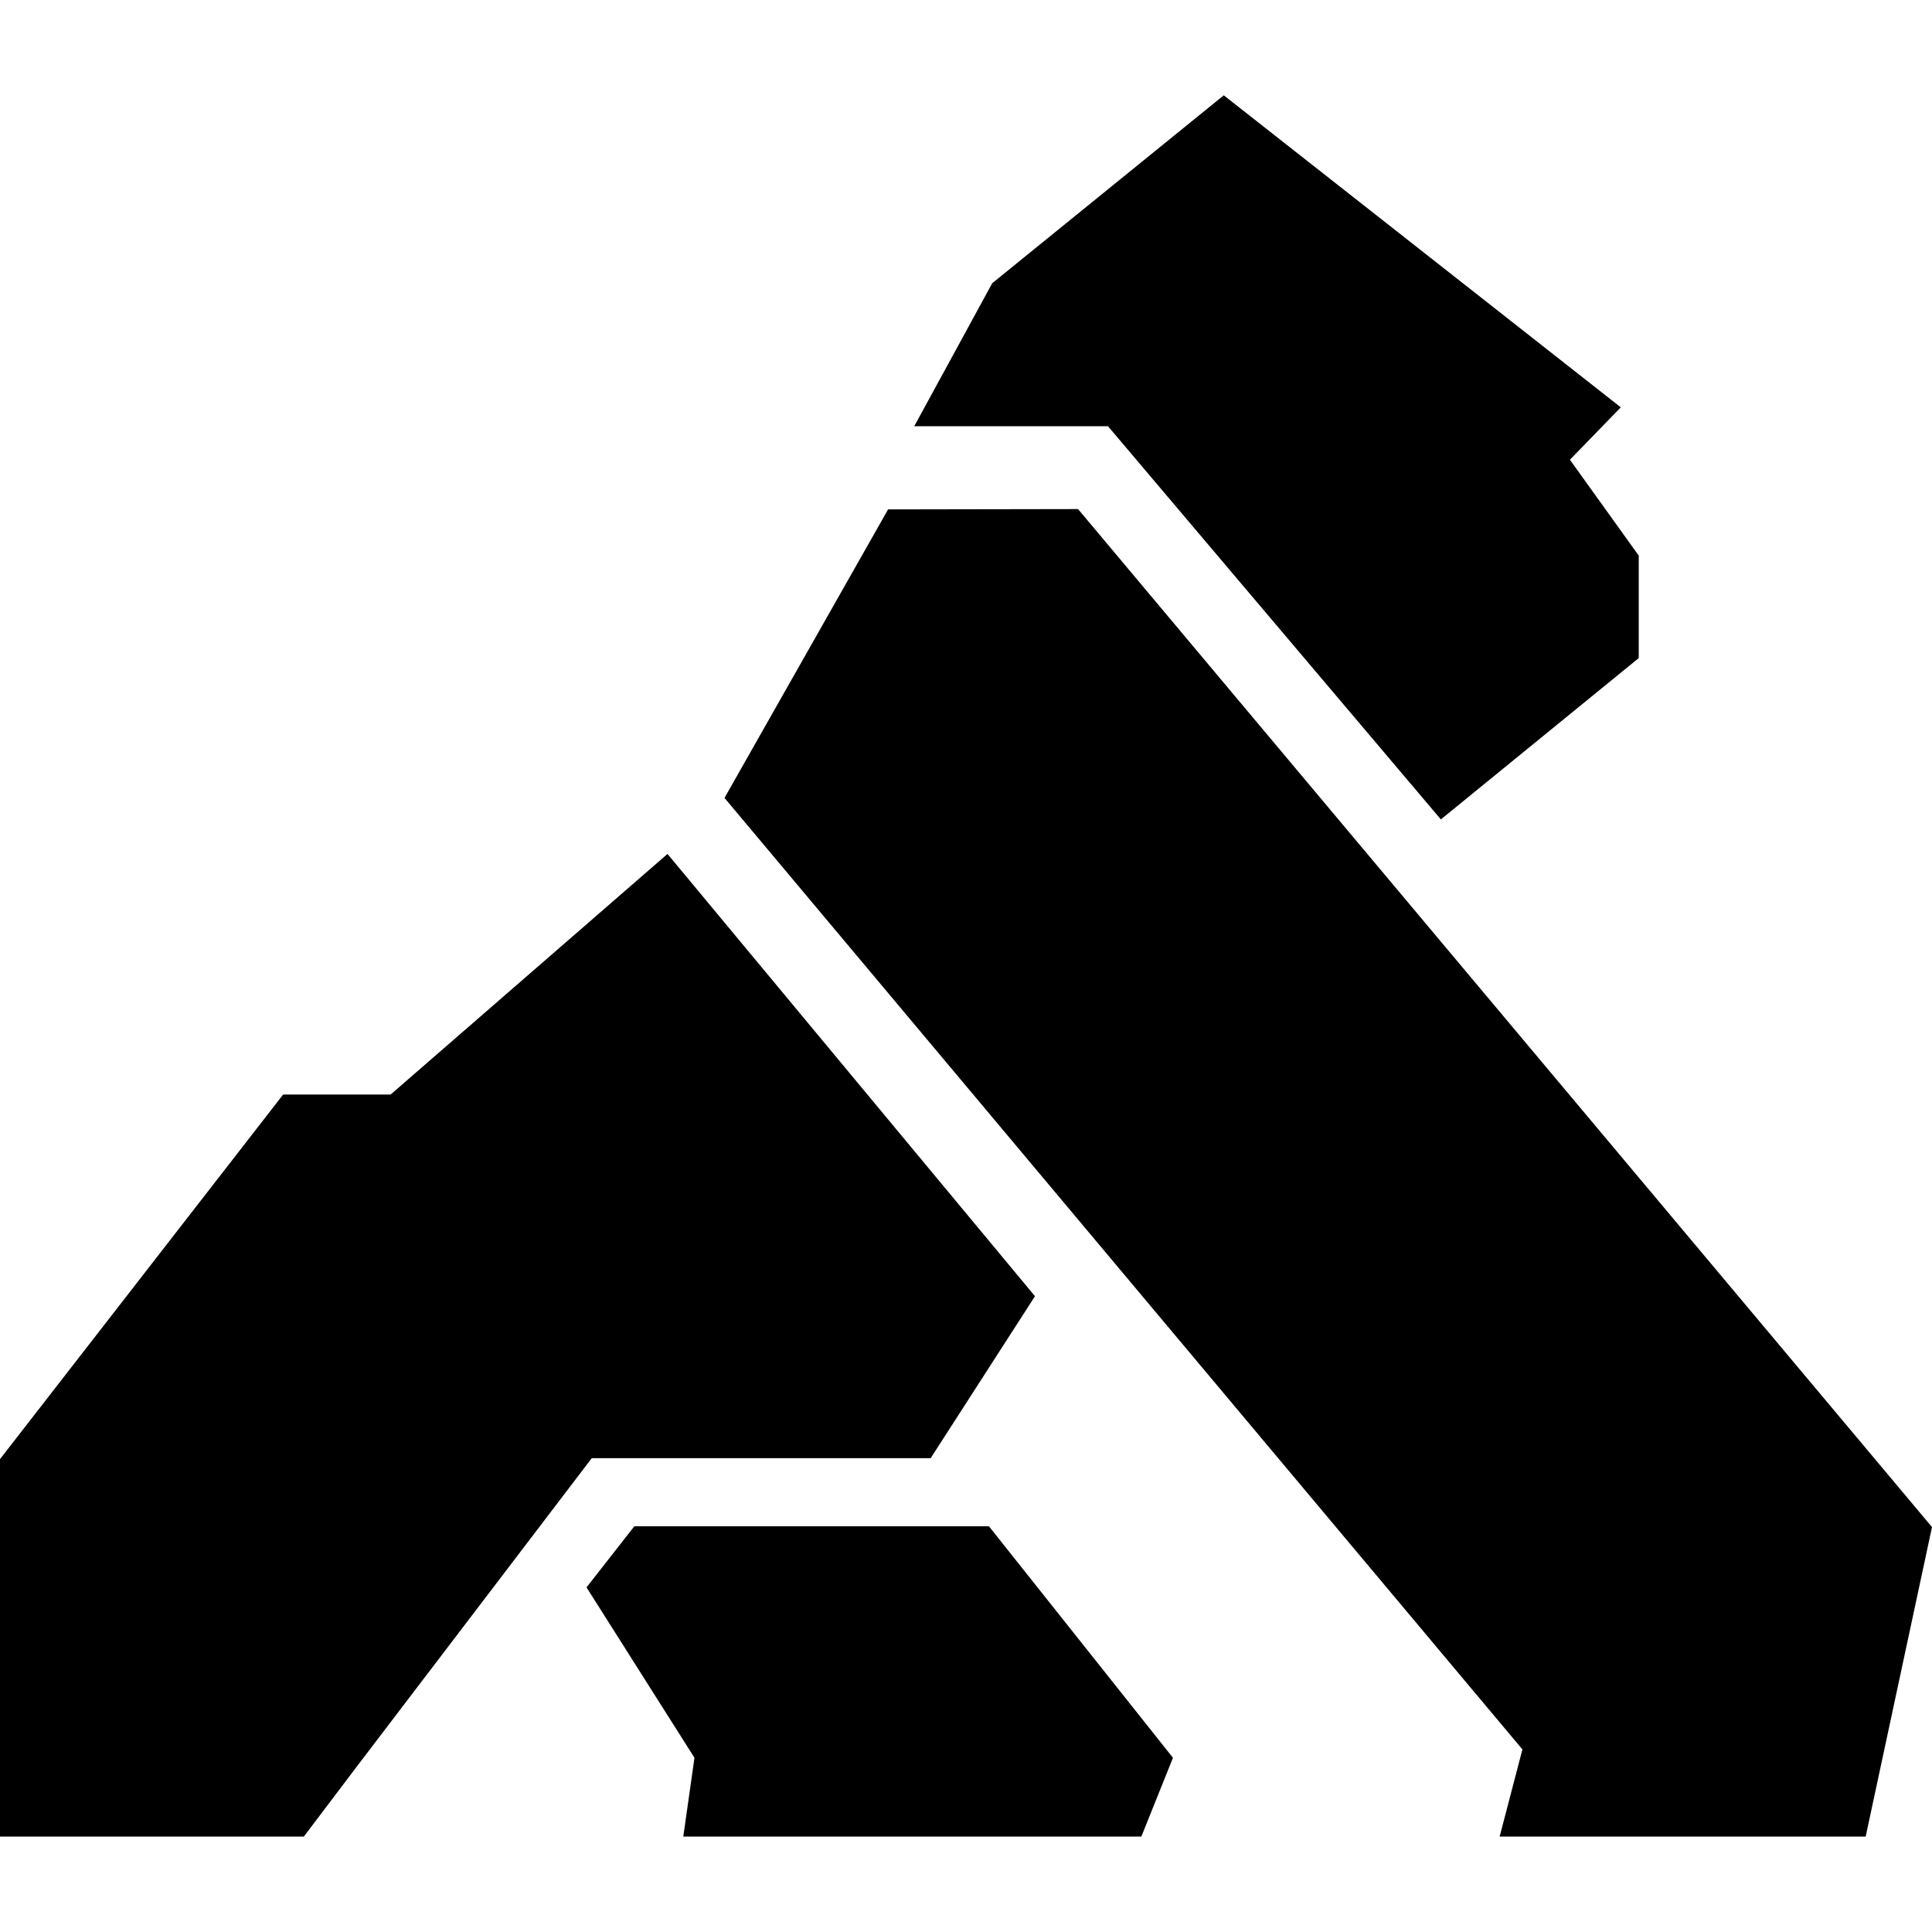
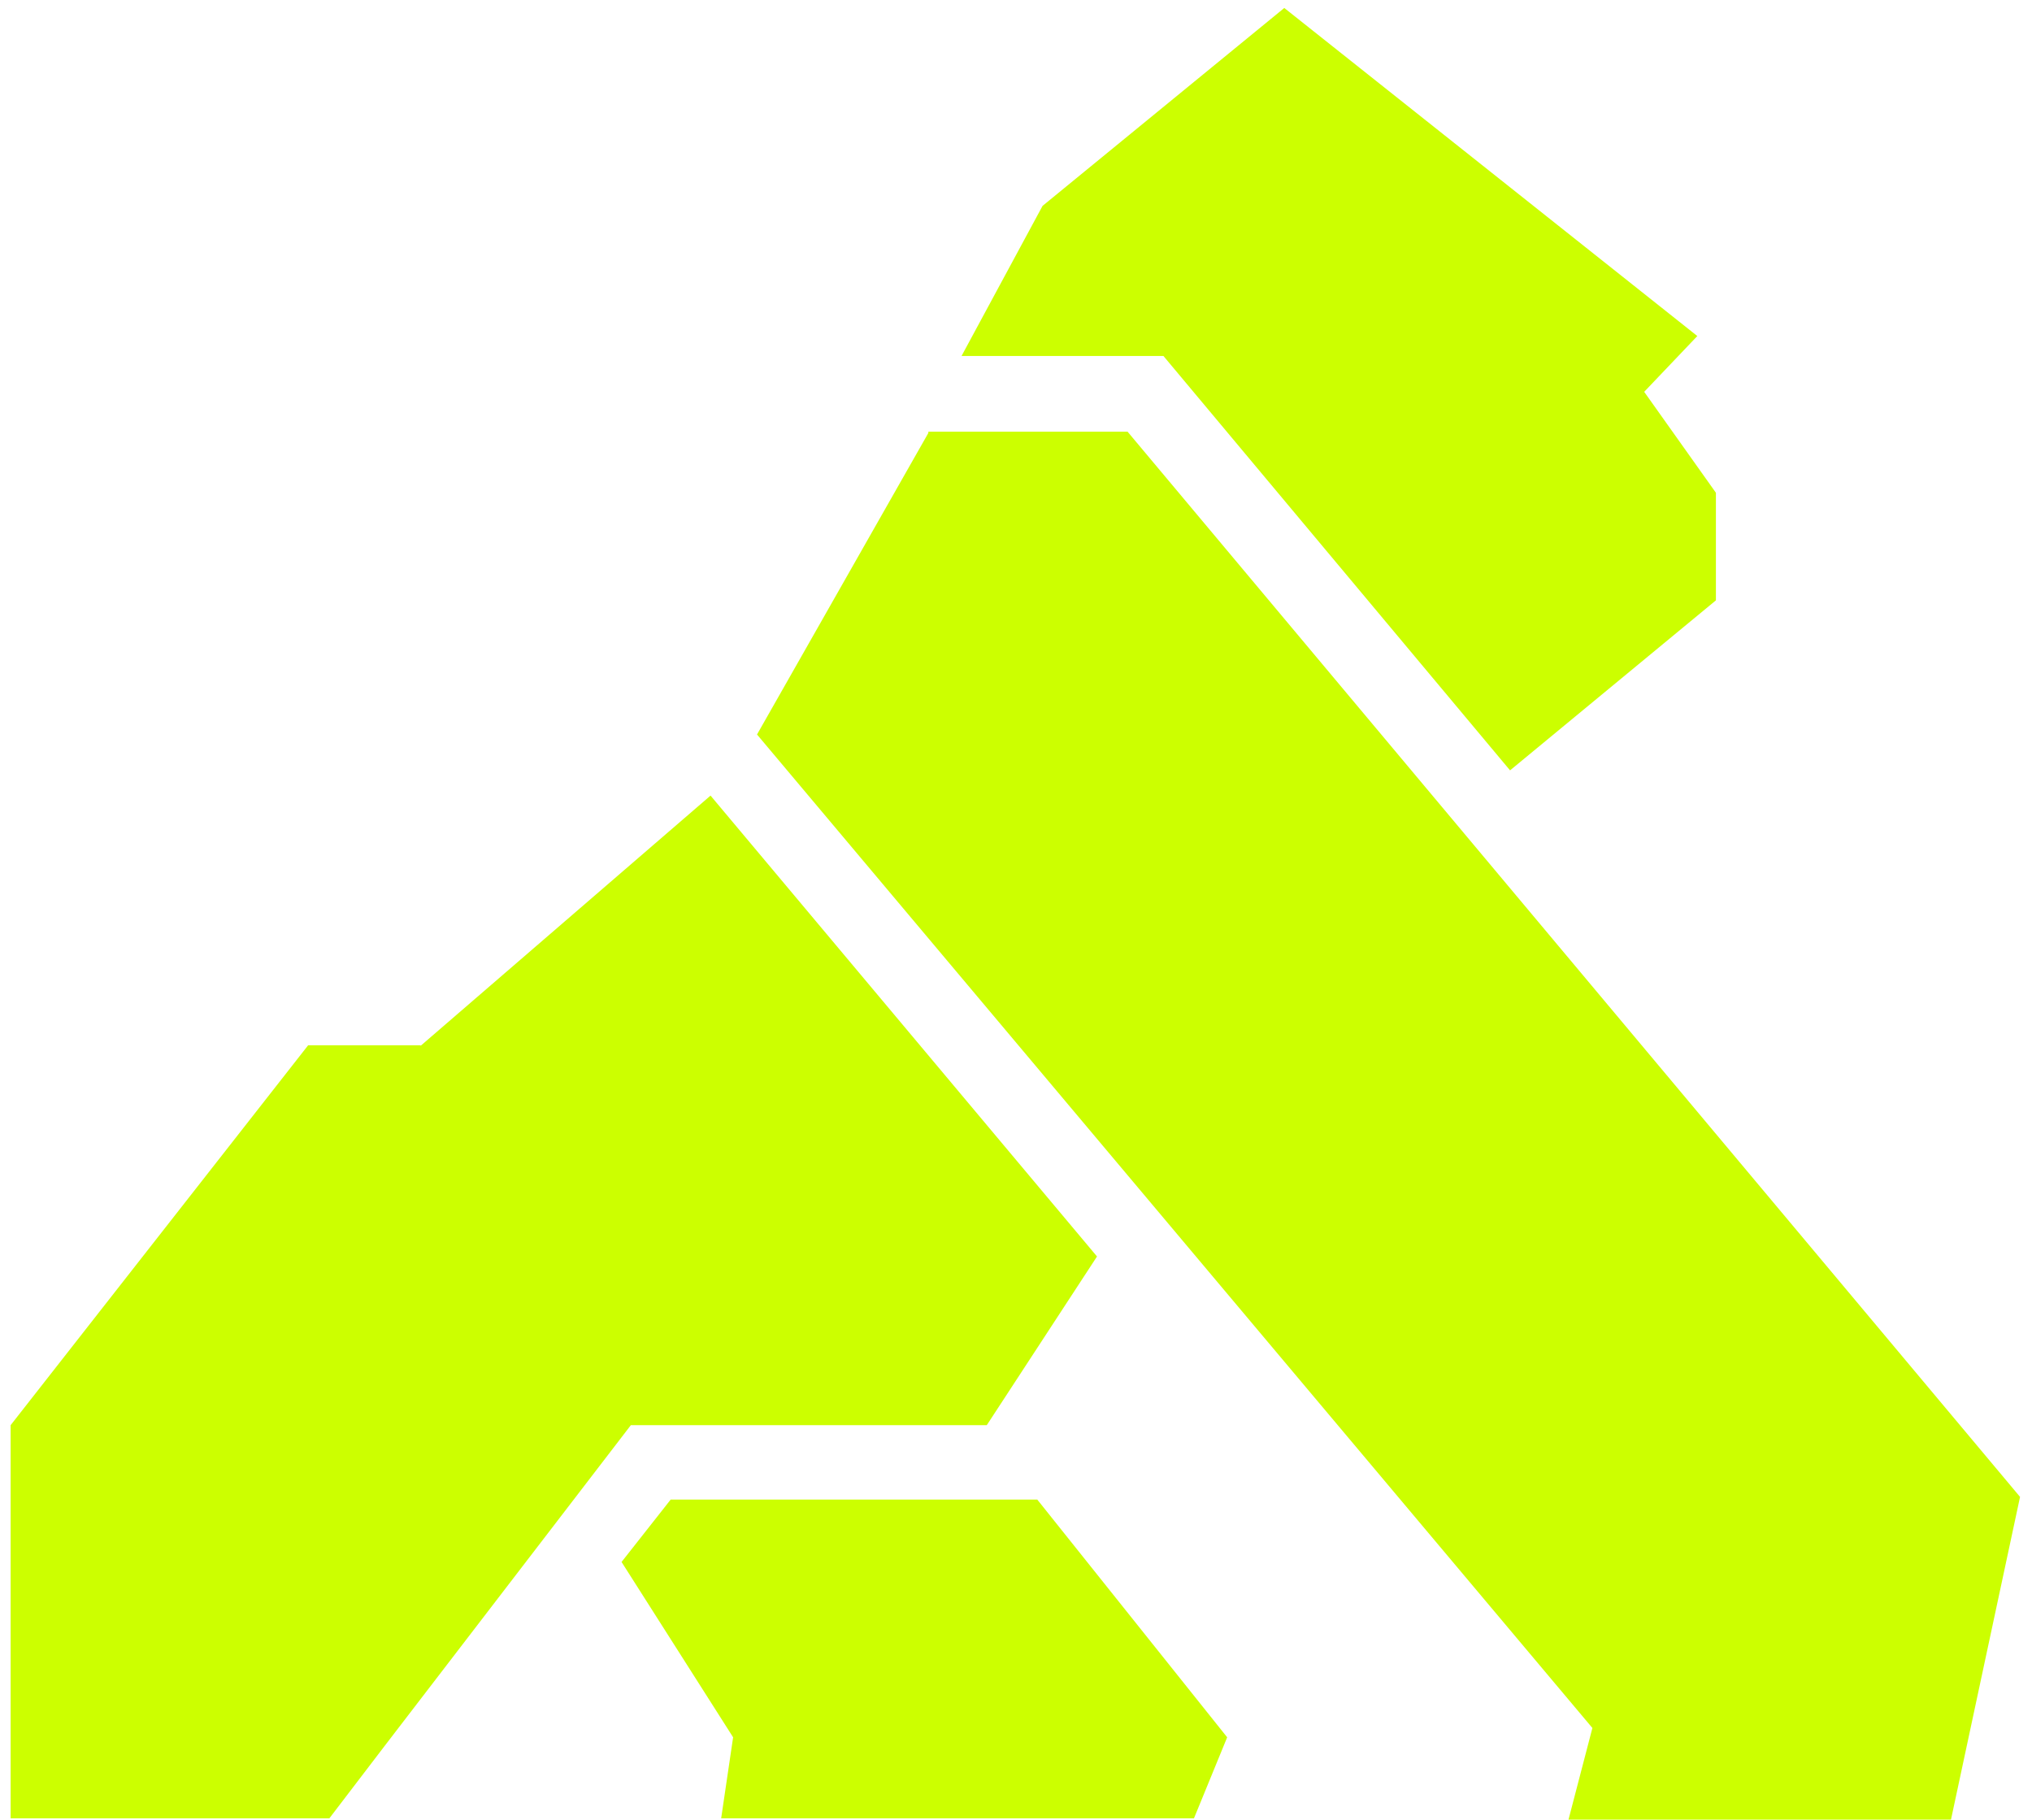
- <svg xmlns="http://www.w3.org/2000/svg" role="img" viewBox="0 0 24 24">
-   <path fill="currentColor" d="M7.88 18.96h4.405l2.286 2.876-.393.979h-5.69l.139-.979-1.341-2.117.594-.759Zm3.152-12.632 2.36-.004L24 18.97l-.824 3.845h-4.547l.283-1.083L9 9.912l2.032-3.584Zm4.17-5.144 4.932 3.876-.632.651.855 1.191v1.273l-2.458 2.004-4.135-4.884h-2.407l.969-1.777 2.876-2.334ZM4.852 13.597l3.44-2.989 4.565 5.494-1.296 2.012h-4.21l-2.912 3.822-.665.879H0v-4.689l3.517-4.529h1.335Z" />
+ <svg xmlns="http://www.w3.org/2000/svg" viewBox="0 0 153 137" aria-hidden="true">
+   <path fill="#CCFF00" d="M50.5 112.9l-3.7 4.7 8.4 13.2-.9 6.1h35.6l2.5-6.1-14.3-17.9h-27.6z" />
+   <path fill="#CCFF00" d="M69.9 32.6l-12.9 22.7 62.9 74.8-1.8 6.9h28.8l5.2-24.3L84.9 32.5h-15z" />
+   <path fill="#CCFF00" d="M78.5 15.5l-6.1 11.3h15.2l26.1 31.2 15.5-12.8v-8.1l-5.4-7.6 4-4.2L96.7.6l-18.2 14.9z" />
+   <path fill="#CCFF00" d="M31.7 78.7h-8.5L.8 107.3v29.6h24l4.2-5.5 18.5-24.1h26.8l8.3-12.7-29.1-34.7-21.9 18.9z" />
</svg>
